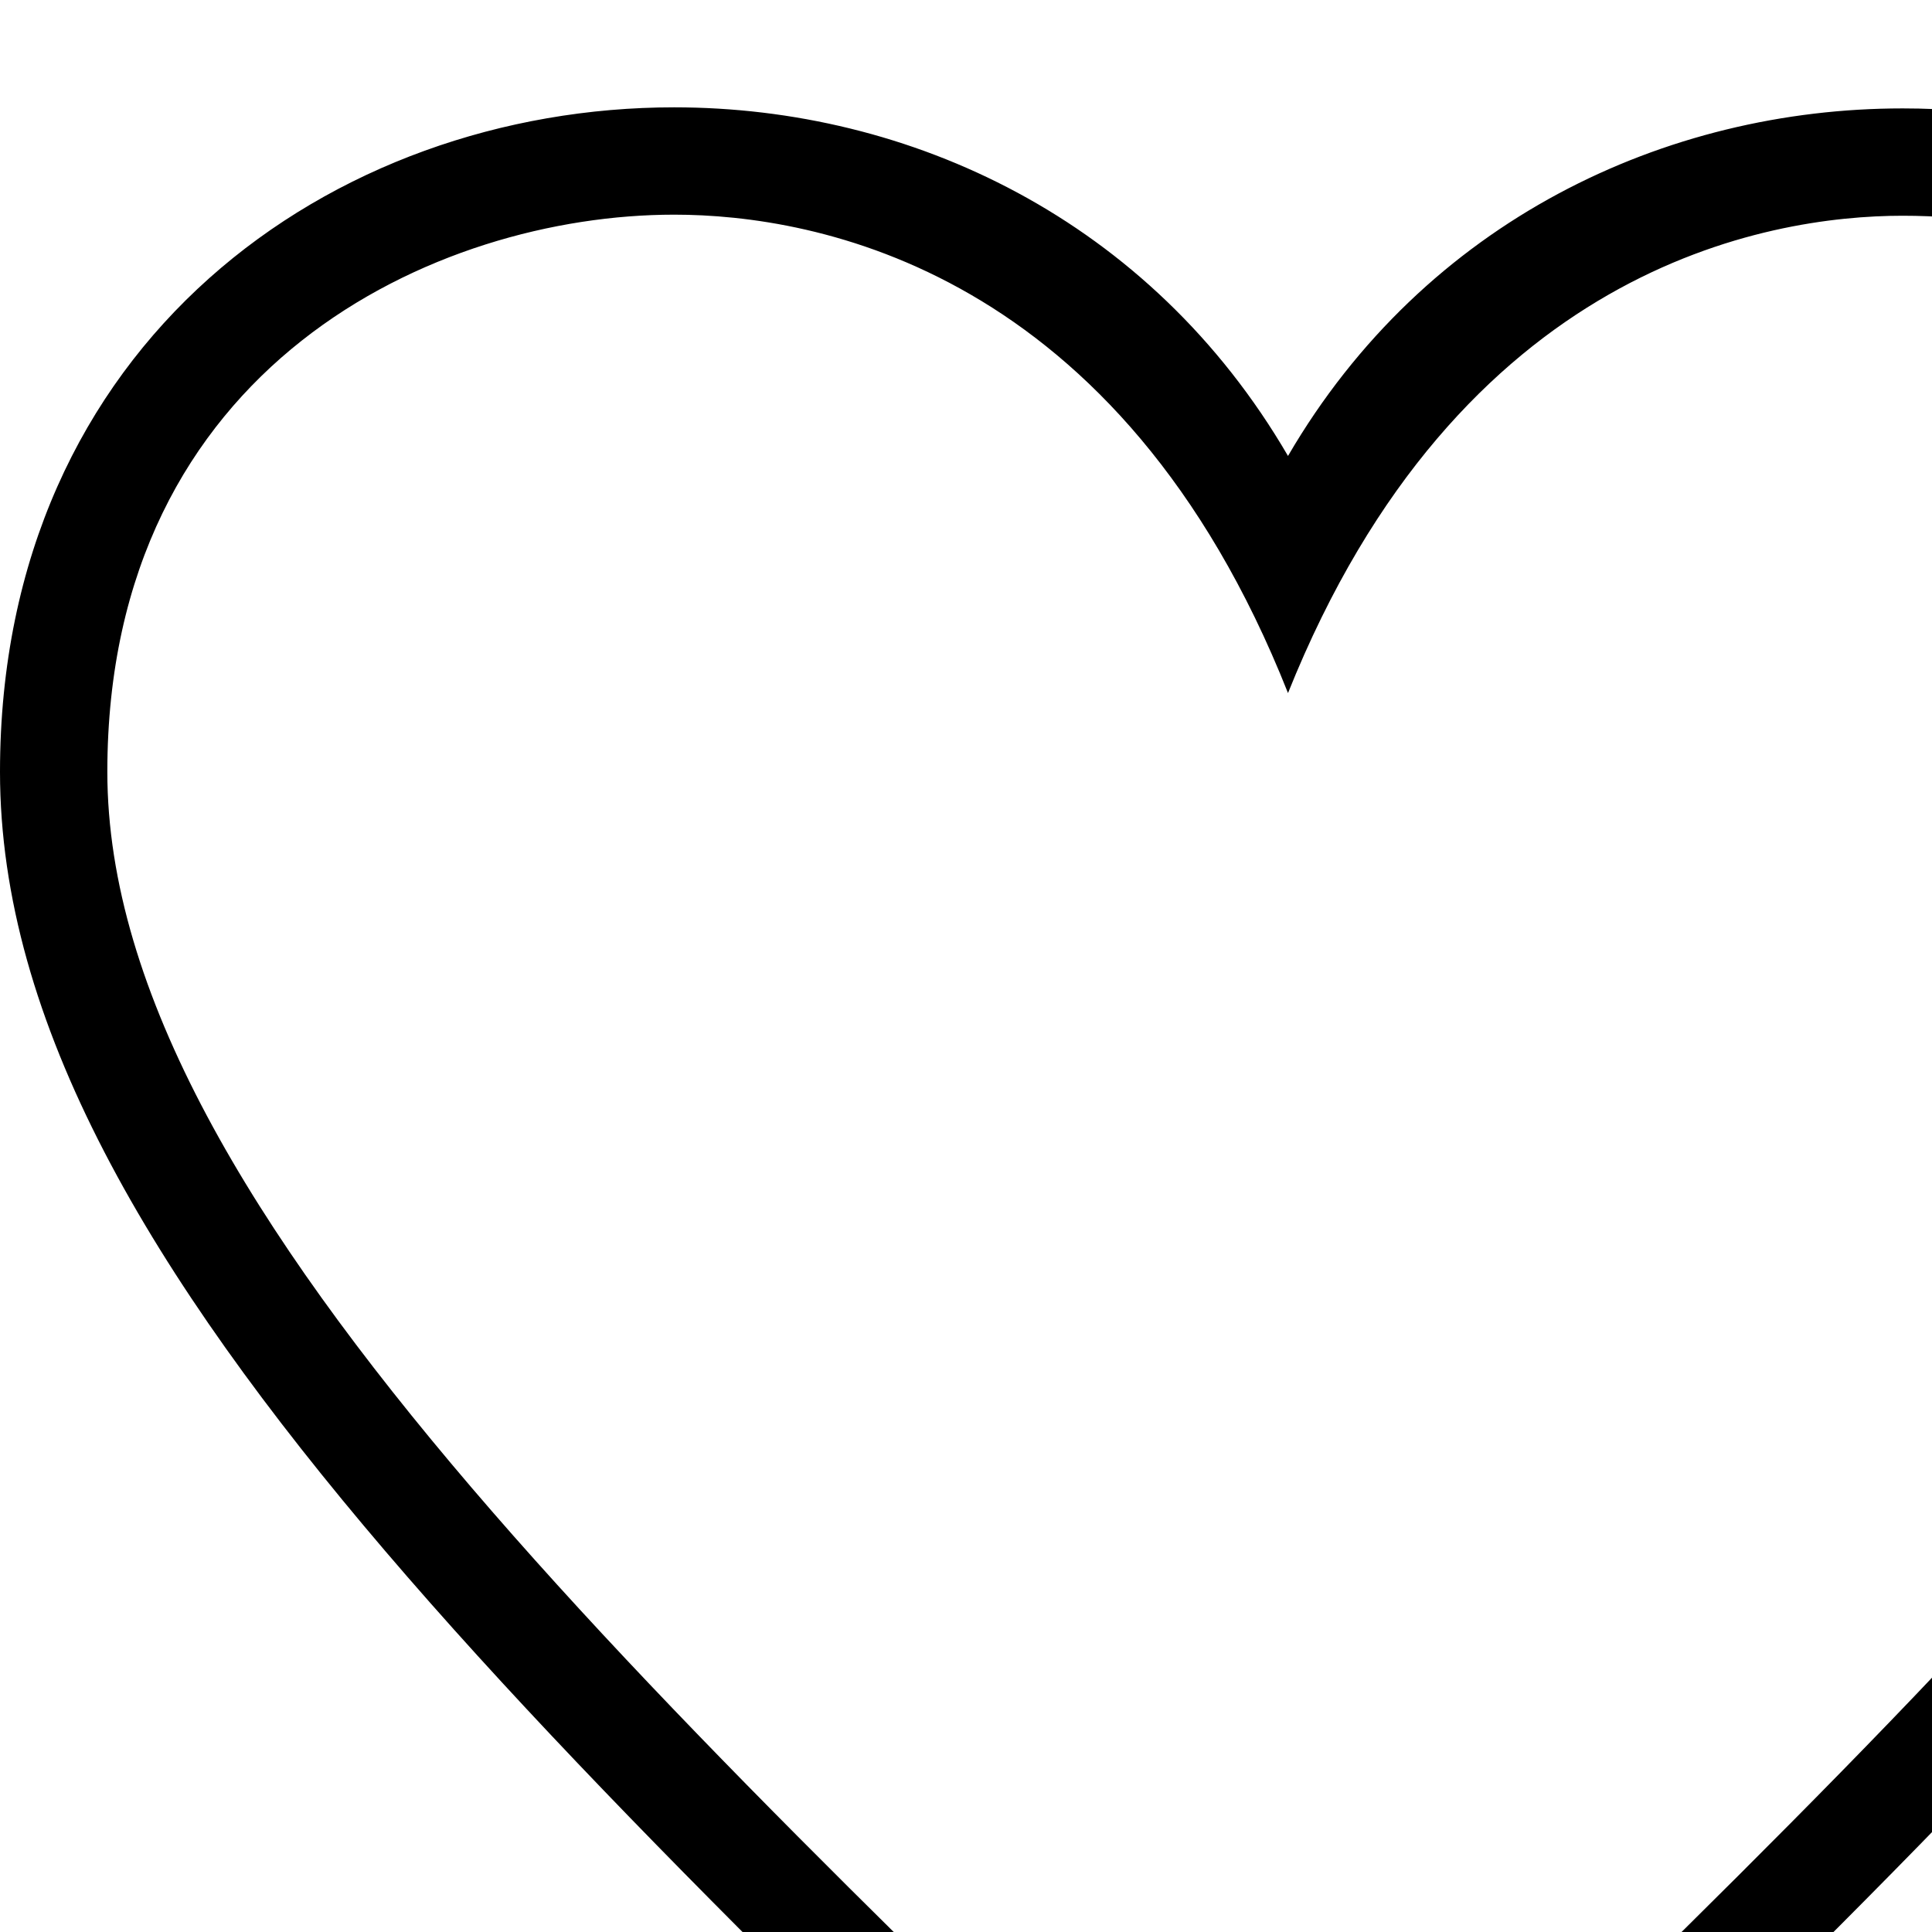
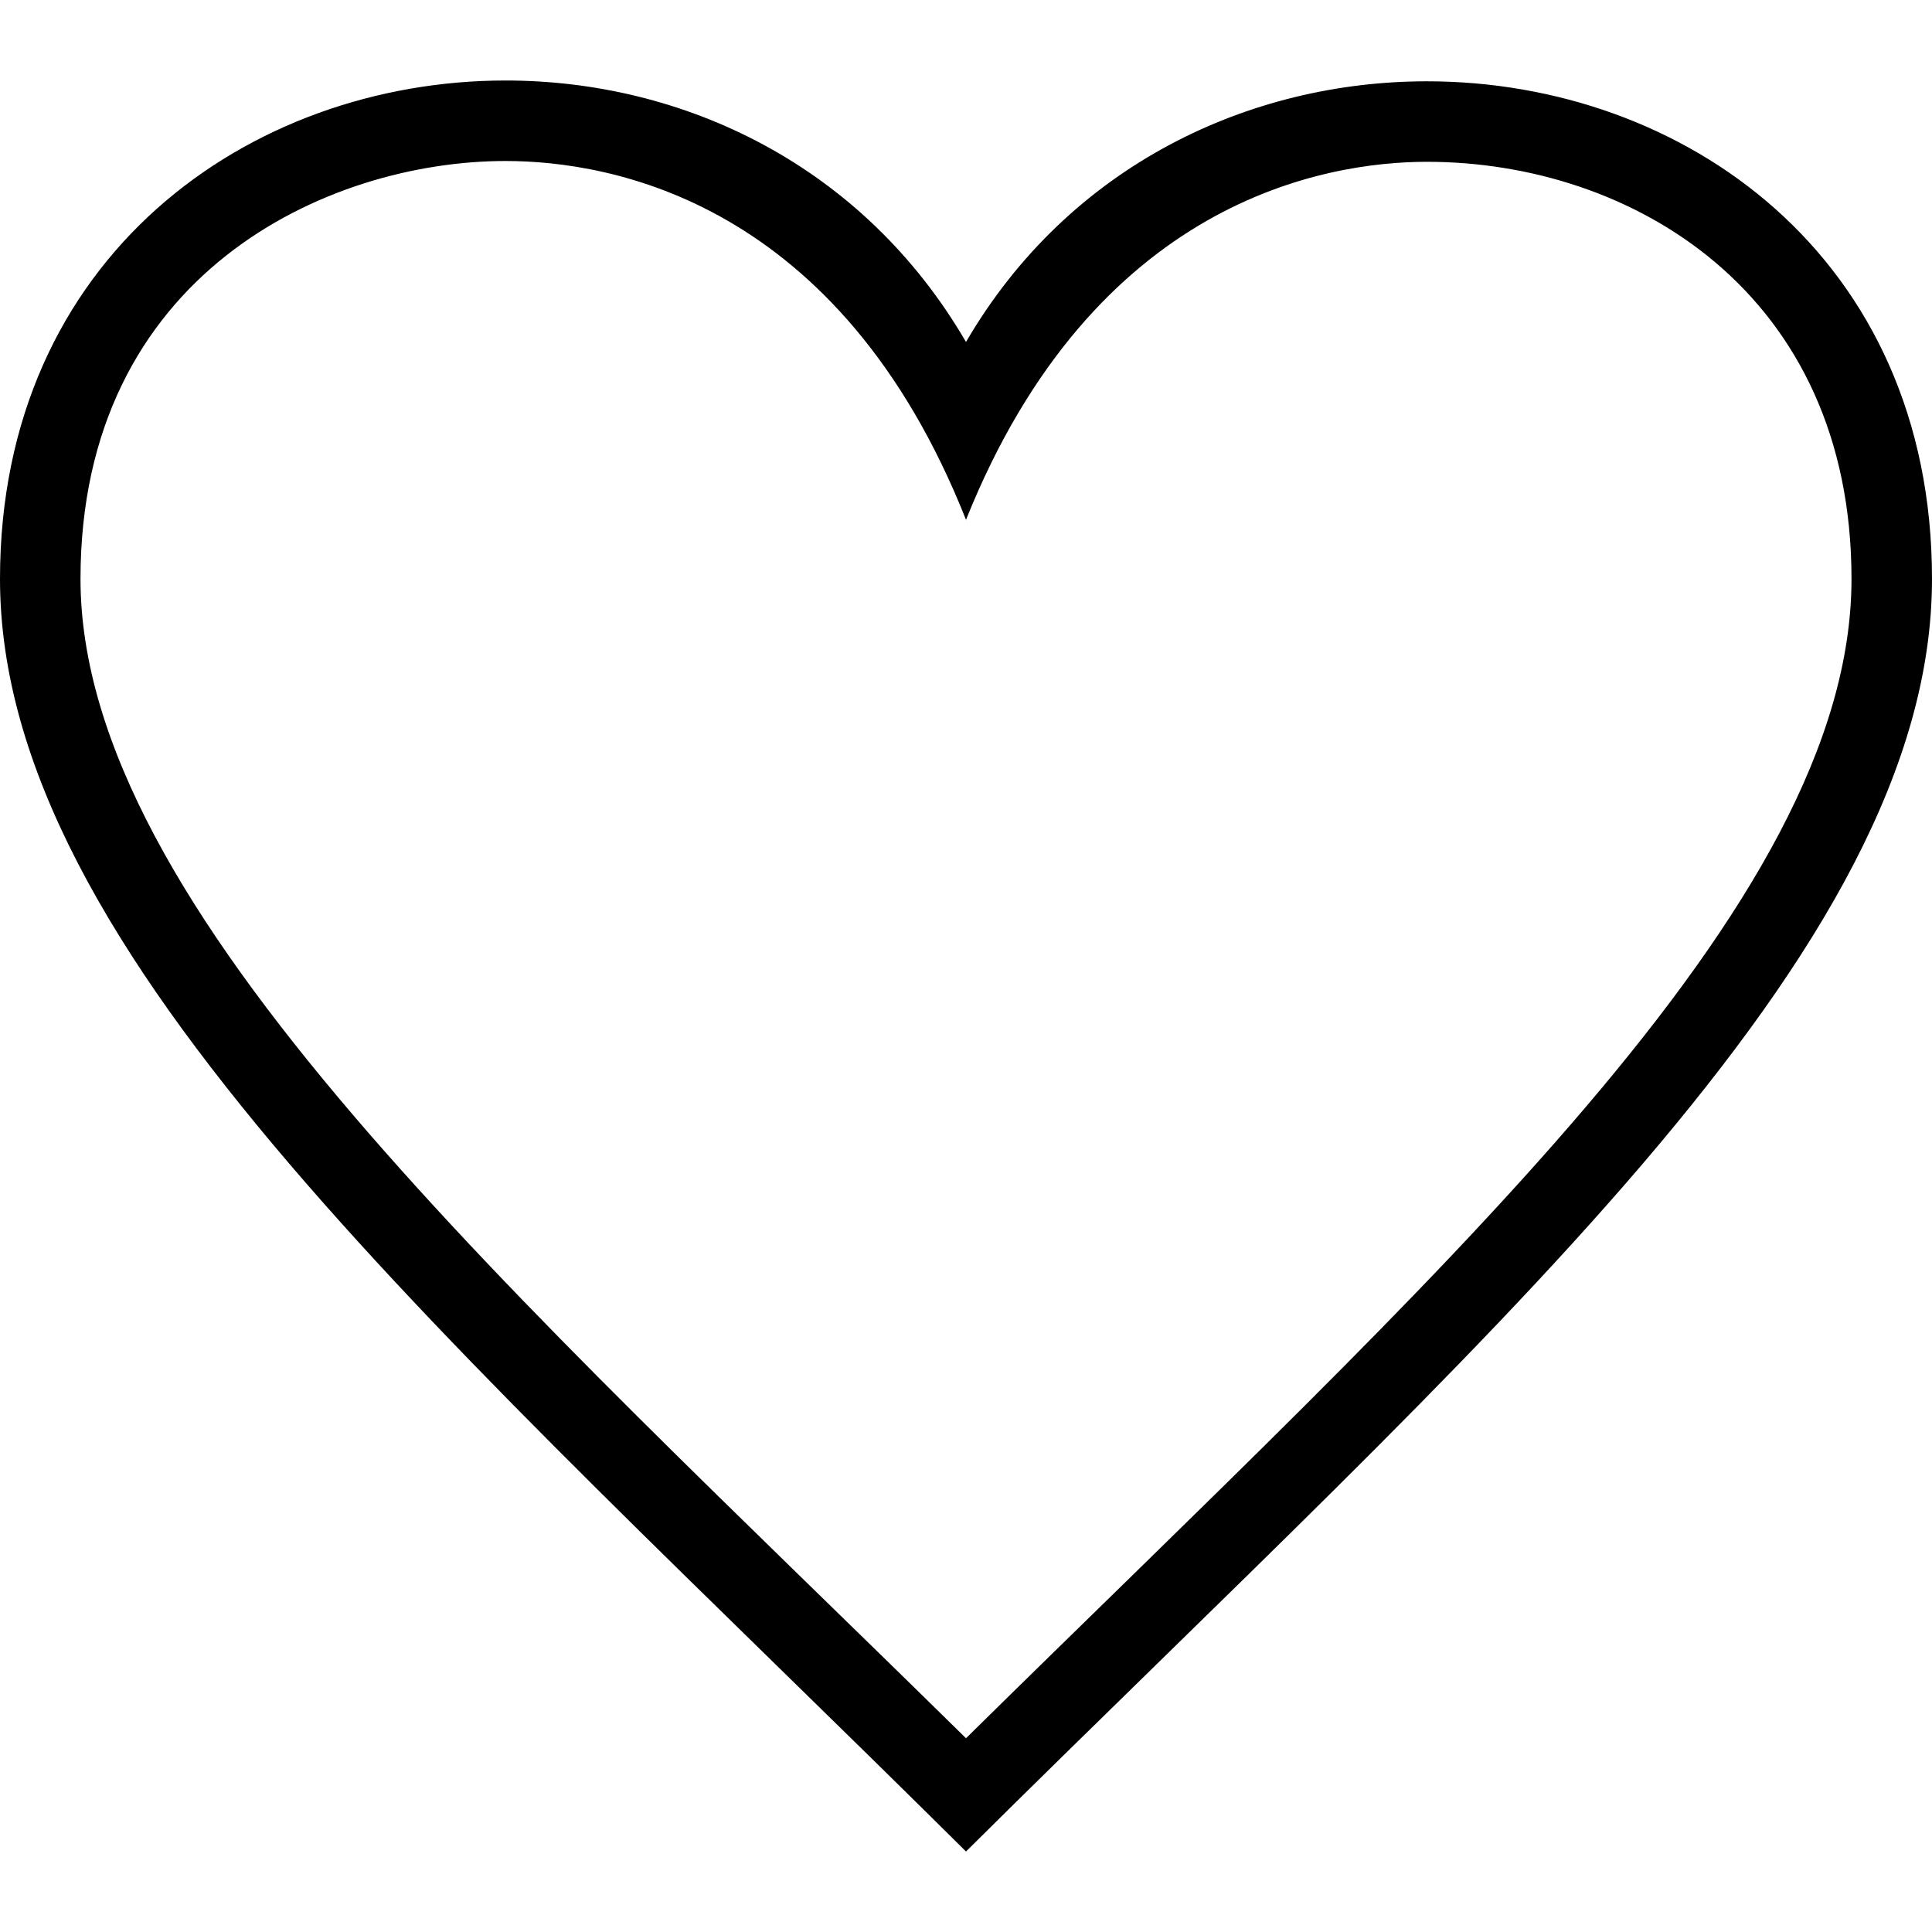
- <svg xmlns="http://www.w3.org/2000/svg" width="18" height="18" fill-rule="evenodd" clip-rule="evenodd">
+ <svg xmlns="http://www.w3.org/2000/svg" width="24" height="24" fill-rule="evenodd" clip-rule="evenodd">
  <path d="M12 21.593c-5.63-5.539-11-10.297-11-14.402 0-3.791 3.068-5.191 5.281-5.191 1.312 0 4.151.501 5.719 4.457 1.59-3.968 4.464-4.447 5.726-4.447 2.54 0 5.274 1.621 5.274 5.181 0 4.069-5.136 8.625-11 14.402m5.726-20.583c-2.203 0-4.446 1.042-5.726 3.238-1.285-2.206-3.522-3.248-5.719-3.248-3.183 0-6.281 2.187-6.281 6.191 0 4.661 5.571 9.429 12 15.809 6.43-6.38 12-11.148 12-15.809 0-4.011-3.095-6.181-6.274-6.181" />
</svg>
